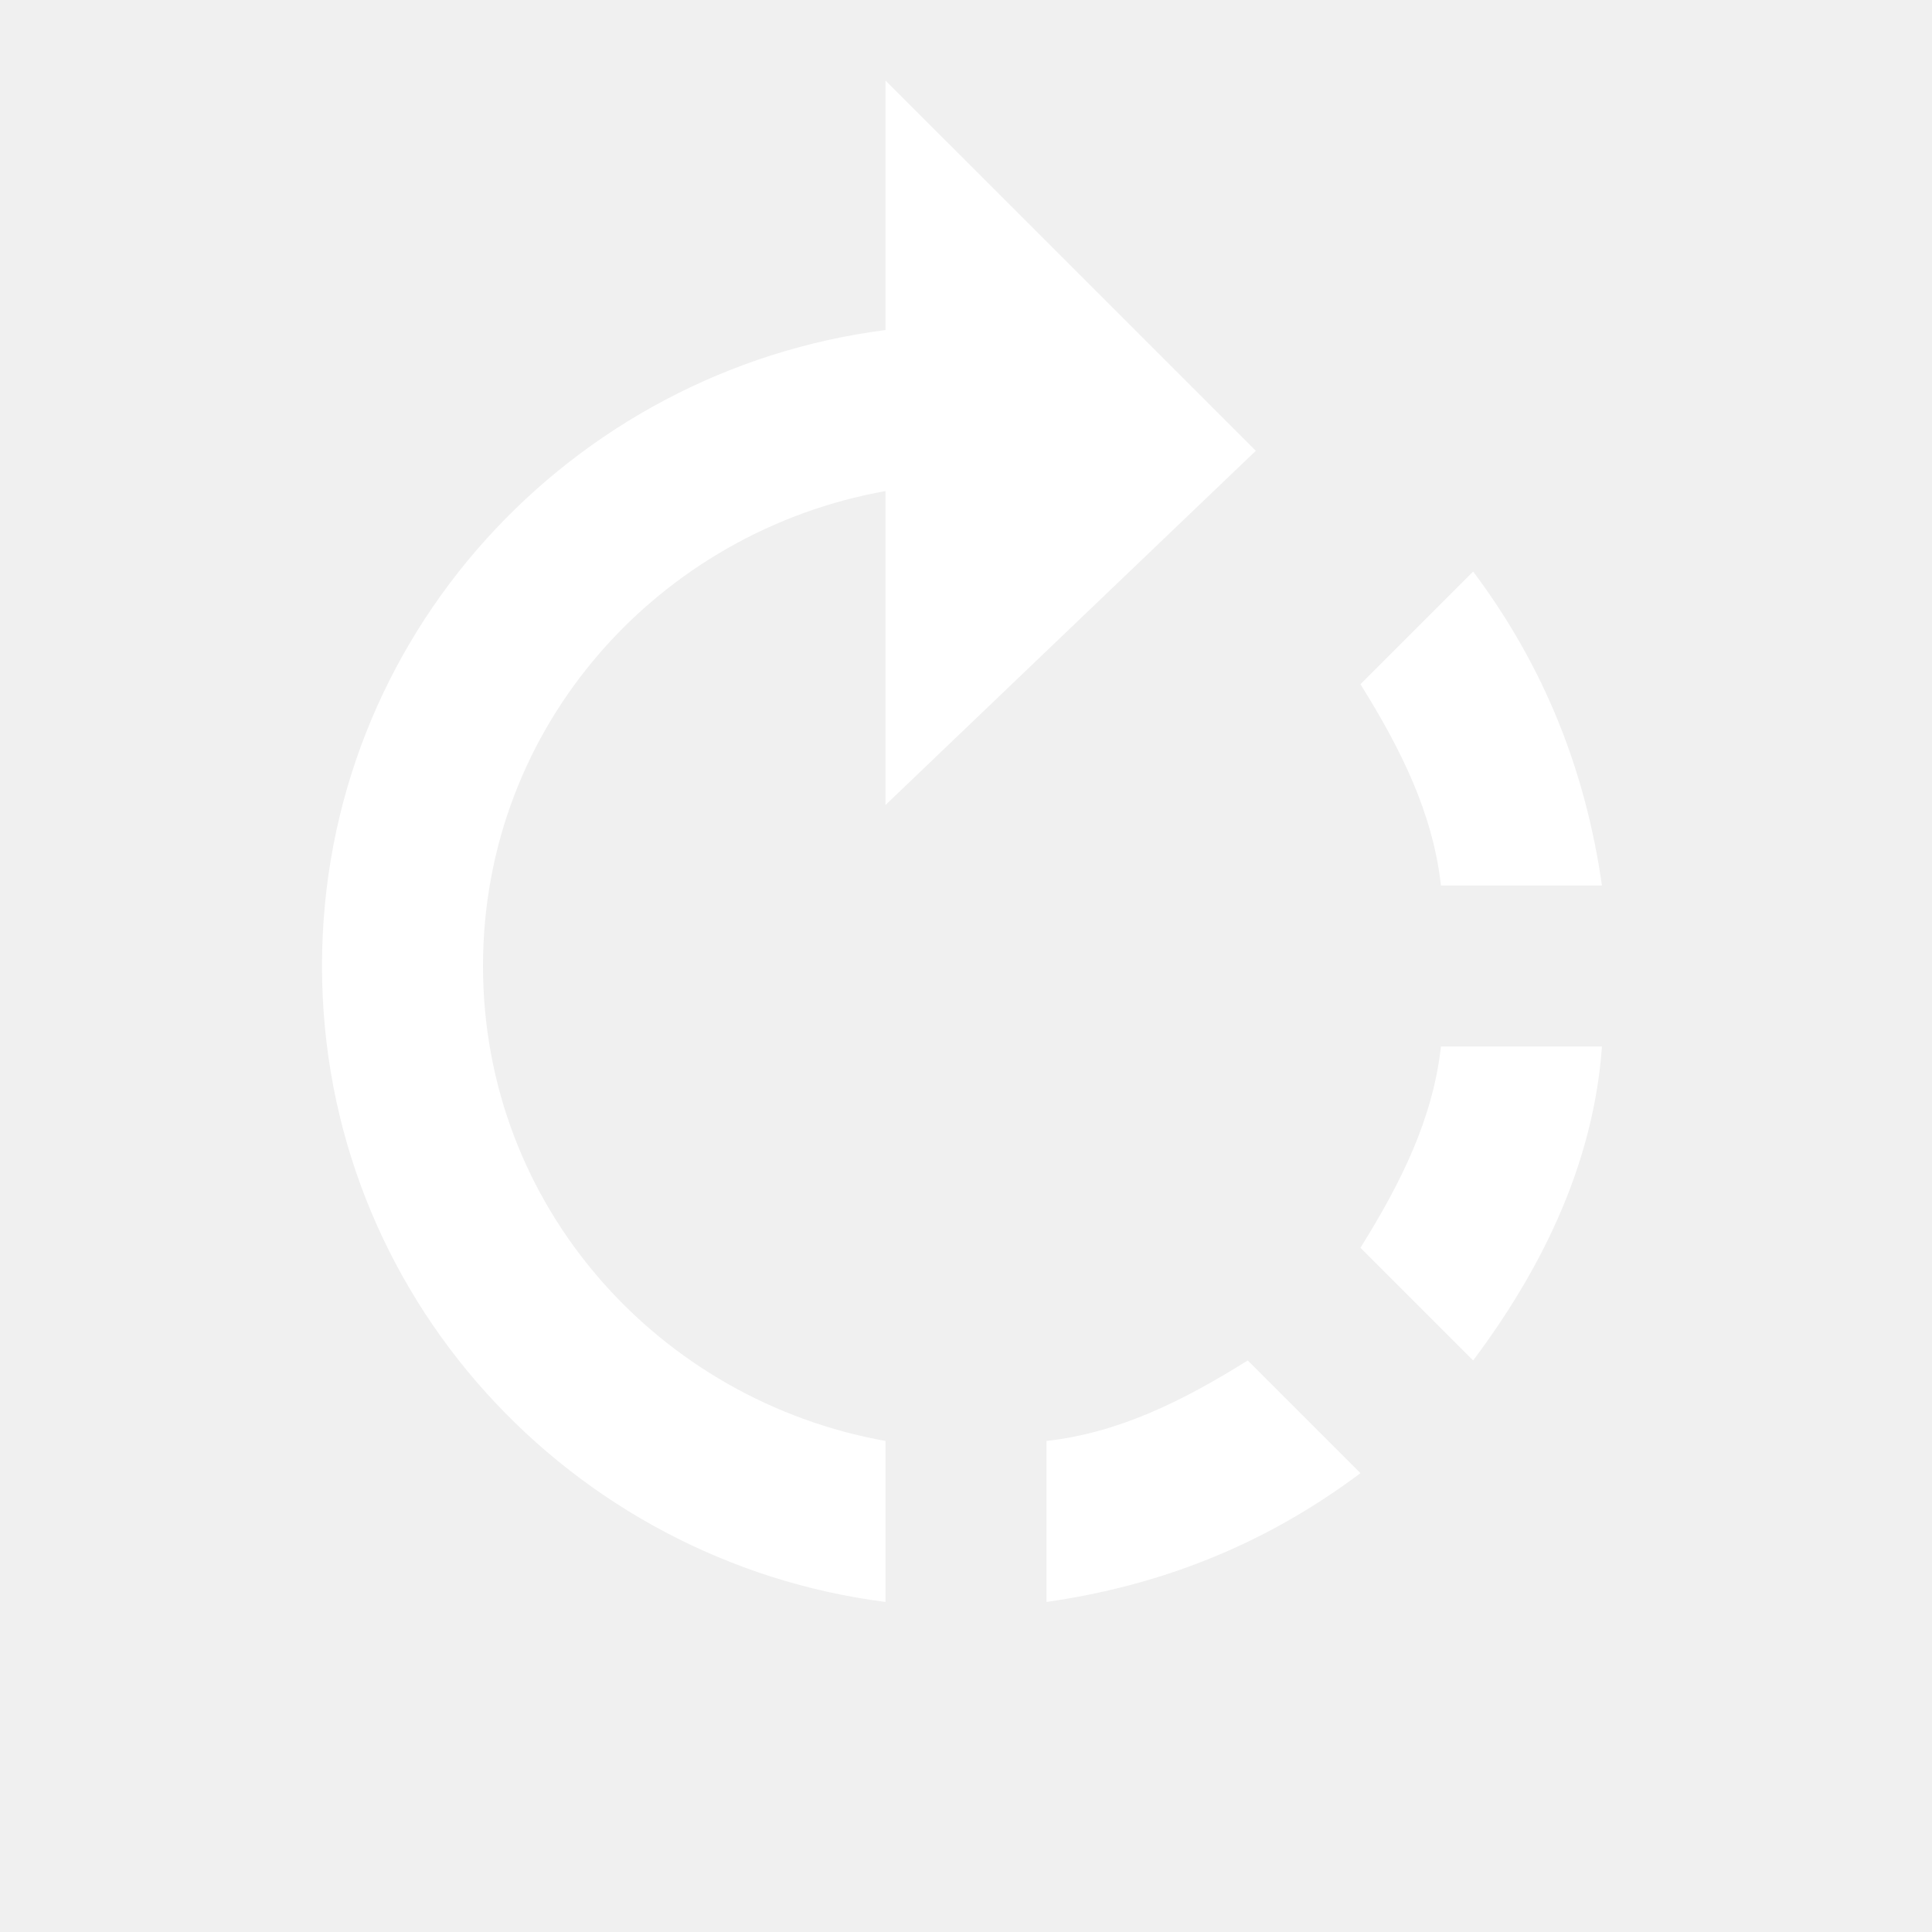
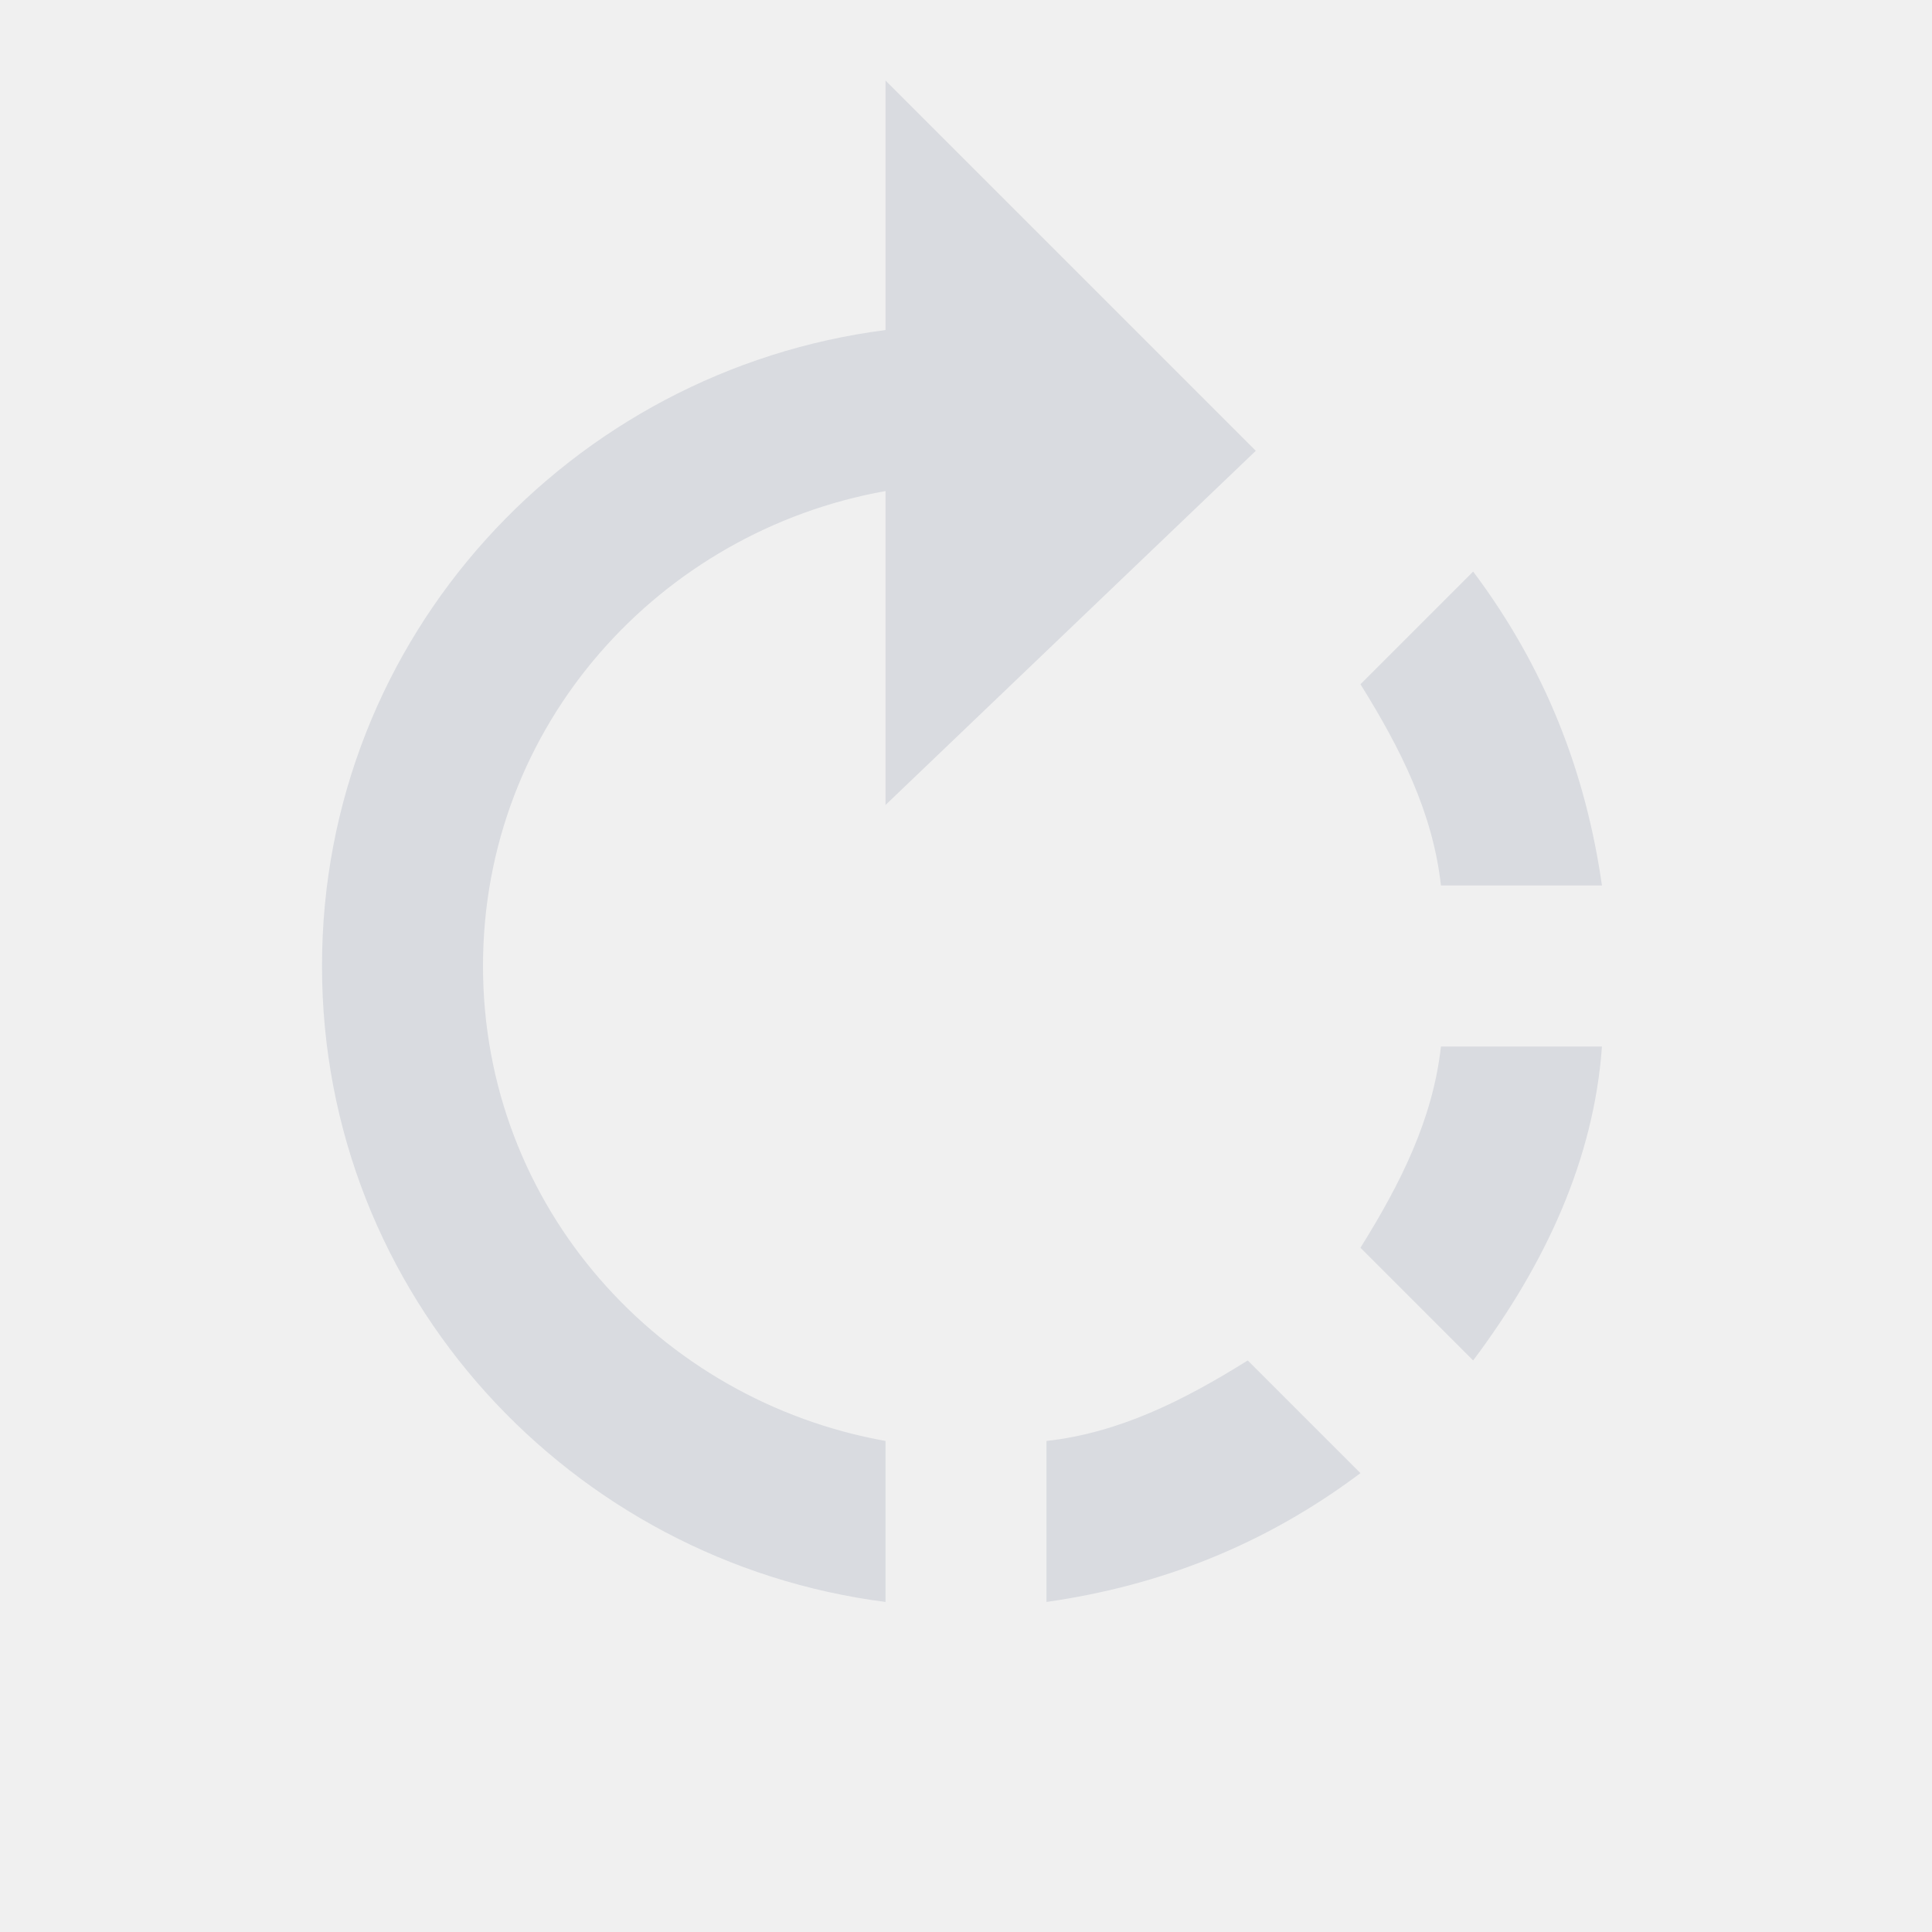
<svg xmlns="http://www.w3.org/2000/svg" version="1.1" id="Layer_1" x="0px" y="0px" viewBox="0 0 24 24" style="enable-background:new 0 0 24 24;" xml:space="preserve">
  <style type="text/css">
	.st0{fill:none;}
- 	.st1{fill:#FFFFFF;}
+ 	.st1{fill:#d9dbe0;}
</style>
  <path class="st0" d="M0,0h24v24H0V0z" />
  <path class="st1" d="M15.6,5.6L11,1v3.1C7.1,4.6,4,7.9,4,12s3.1,7.4,7,7.9v-2C8.2,17.4,6,15,6,12s2.2-5.4,5-5.9V10L15.6,5.6z   M19.9,11c-0.2-1.4-0.7-2.7-1.6-3.9l-1.4,1.4c0.5,0.8,0.9,1.6,1,2.5H19.9z M13,17.9v2c1.4-0.2,2.7-0.7,3.9-1.6l-1.4-1.4  C14.7,17.4,13.9,17.8,13,17.9z M16.9,15.5l1.4,1.4c0.9-1.2,1.5-2.5,1.6-3.9h-2C17.8,13.9,17.4,14.7,16.9,15.5z" />
</svg>
